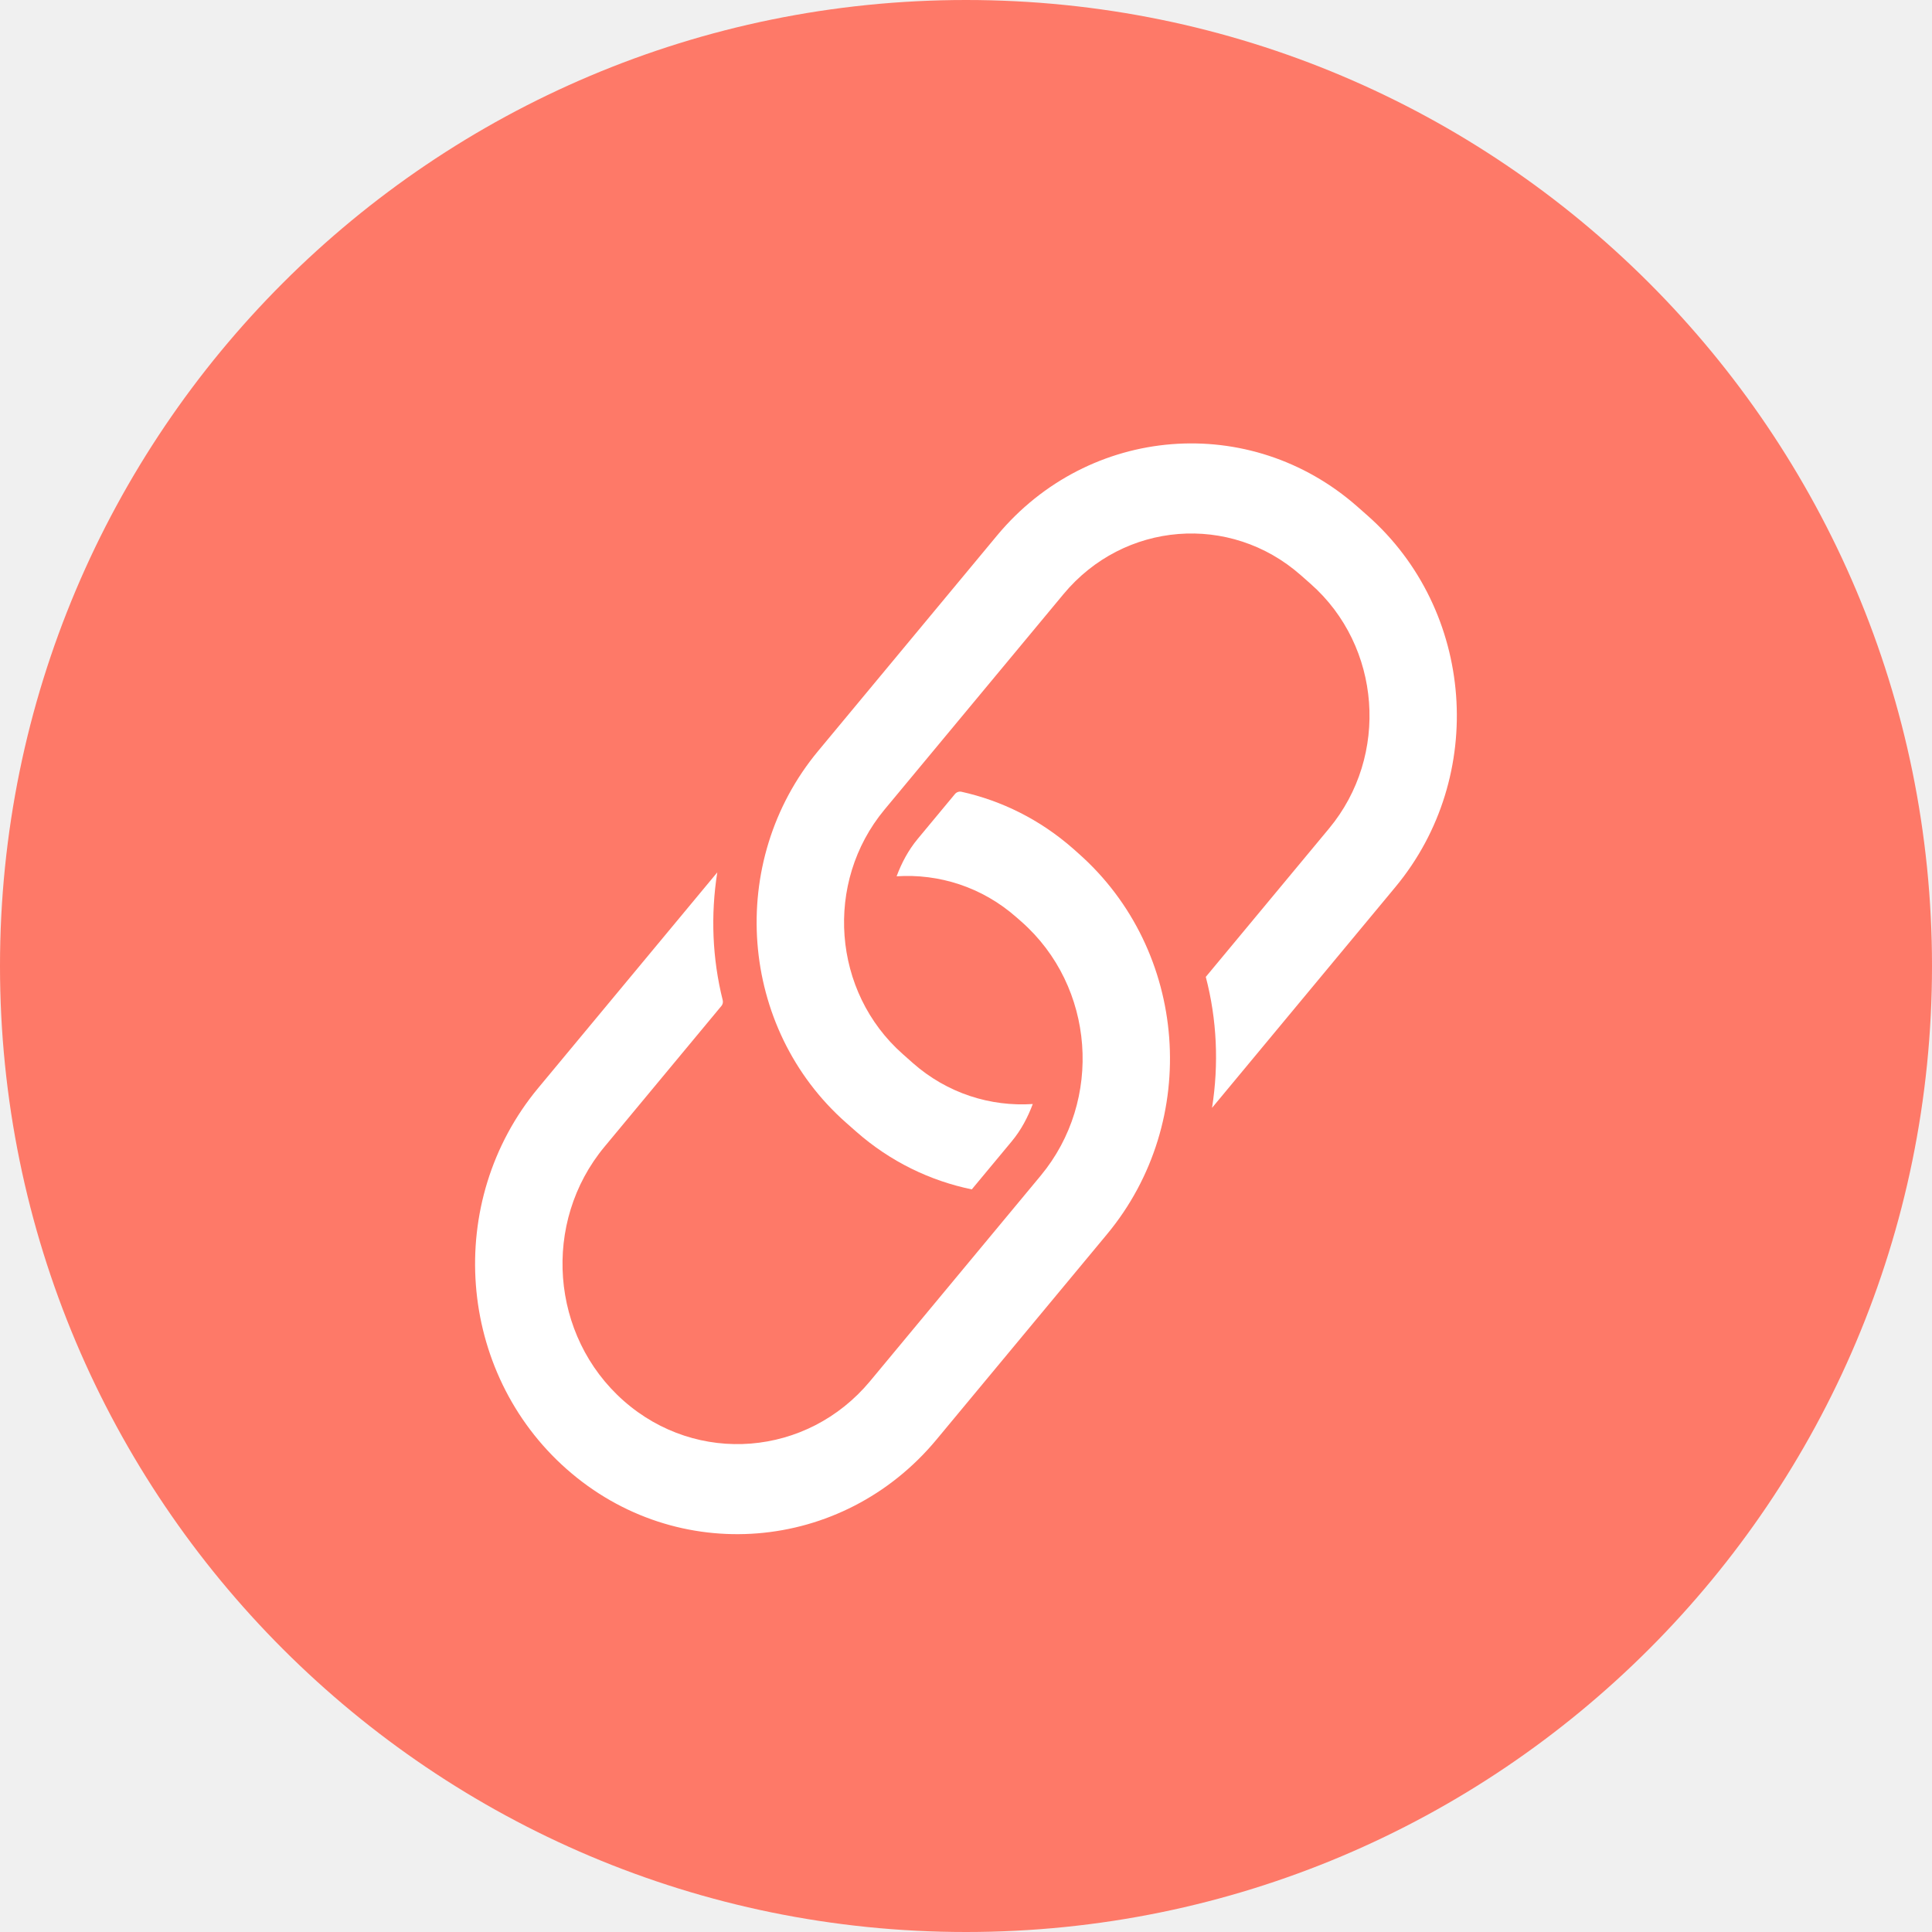
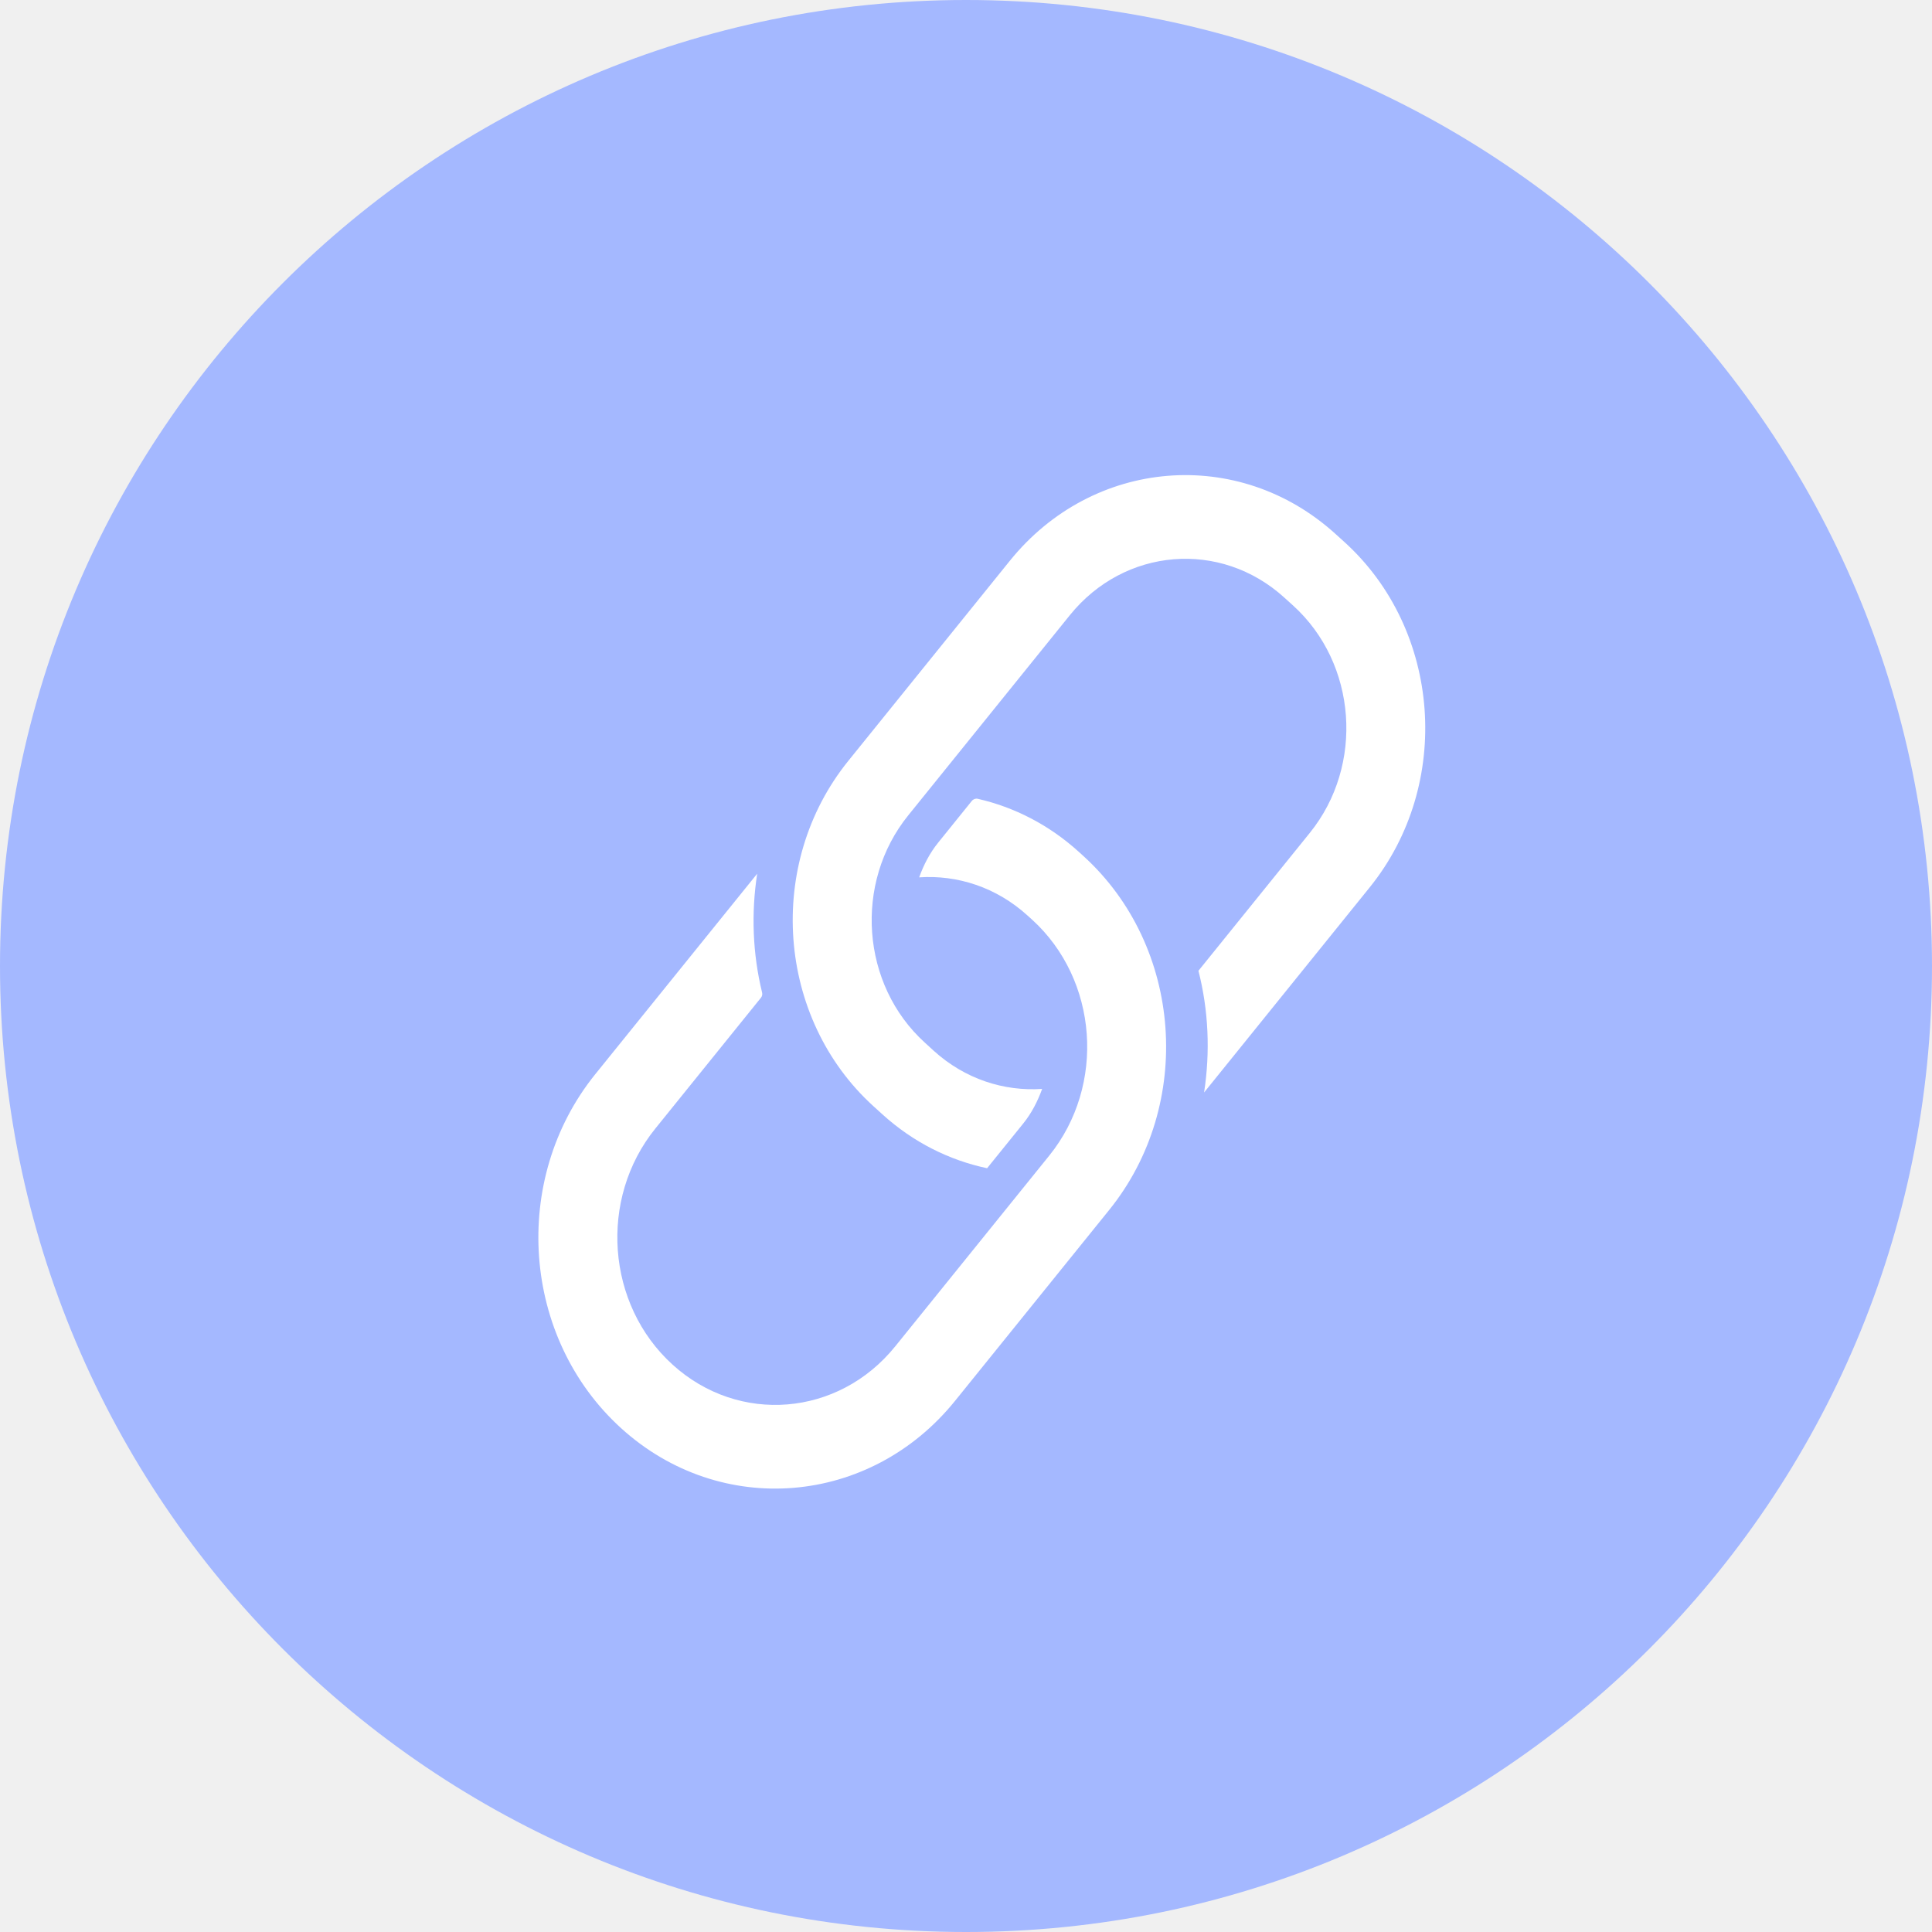
<svg xmlns="http://www.w3.org/2000/svg" width="61" height="61" viewBox="0 0 61 61" fill="none">
-   <path d="M61 30.5C61 47.345 47.345 61 30.5 61C13.655 61 0 47.345 0 30.5C0 13.655 13.655 0 30.5 0C47.345 0 61 13.655 61 30.5Z" fill="#FE7968" />
-   <path d="M34.047 26.942L33.891 26.803C32.839 25.876 31.623 25.28 30.358 24.999C30.282 24.982 30.2 25.01 30.149 25.073L28.974 26.488C28.676 26.848 28.465 27.25 28.309 27.668C29.64 27.581 31.005 28.001 32.096 28.965L32.253 29.103C34.568 31.146 34.838 34.737 32.856 37.123L27.472 43.607C25.489 45.993 22.006 46.272 19.691 44.228C17.375 42.184 17.104 38.592 19.087 36.206L22.778 31.761C22.821 31.71 22.835 31.641 22.818 31.577C22.489 30.263 22.435 28.888 22.647 27.544L16.99 34.356C14.017 37.937 14.421 43.324 17.895 46.388C21.367 49.453 26.593 49.035 29.566 45.455L34.95 38.972C37.924 35.393 37.519 30.006 34.047 26.942Z" fill="white" />
-   <path d="M43.175 16.276L42.862 16C39.475 13.011 34.379 13.419 31.479 16.91L25.83 23.713C22.93 27.205 23.326 32.458 26.713 35.447L27.026 35.723C28.11 36.68 29.374 37.283 30.683 37.553L31.943 36.037C32.241 35.679 32.452 35.276 32.608 34.858C31.276 34.945 29.912 34.525 28.821 33.563L28.508 33.285C26.278 31.319 26.018 27.86 27.927 25.562L33.578 18.759C35.485 16.461 38.84 16.194 41.07 18.16L41.383 18.436C43.611 20.403 43.872 23.86 41.964 26.157L38.071 30.844C38.424 32.189 38.486 33.601 38.268 34.979L44.059 28.005C46.956 24.515 46.562 19.264 43.175 16.276Z" fill="white" />
+   <circle cx="30.5" cy="30.5" r="30.5" fill="#A4B8FF" />
+   <path d="M34.204 27.025L34.063 26.897C33.114 26.036 32.014 25.482 30.872 25.221C30.803 25.205 30.73 25.231 30.683 25.289L29.622 26.604C29.352 26.938 29.162 27.312 29.021 27.701C30.224 27.62 31.456 28.01 32.442 28.906L32.584 29.034C34.675 30.933 34.919 34.269 33.129 36.486L28.265 42.51C26.474 44.727 23.327 44.986 21.236 43.087C19.143 41.189 18.899 37.851 20.69 35.634L24.025 31.503C24.064 31.456 24.076 31.392 24.061 31.333C23.763 30.112 23.715 28.834 23.907 27.586L18.796 33.915C16.11 37.242 16.475 42.247 19.613 45.095C22.75 47.942 27.471 47.554 30.156 44.228L35.02 38.204C37.707 34.878 37.341 29.873 34.204 27.025Z" fill="white" />
+   <path d="M42.45 17.115L42.167 16.859C39.108 14.082 34.504 14.461 31.885 17.705L26.782 24.026C24.162 27.27 24.52 32.151 27.579 34.928L27.862 35.185C28.842 36.074 29.983 36.634 31.166 36.885L32.304 35.477C32.573 35.144 32.763 34.77 32.904 34.381C31.702 34.462 30.469 34.072 29.483 33.178L29.201 32.92C27.187 31.093 26.951 27.879 28.676 25.744L33.78 19.422C35.504 17.287 38.535 17.039 40.548 18.866L40.831 19.122C42.844 20.95 43.08 24.162 41.356 26.296L37.839 30.651C38.158 31.901 38.214 33.213 38.017 34.494L43.249 28.014C45.866 24.771 45.51 19.892 42.45 17.115Z" fill="white" />
</svg>
